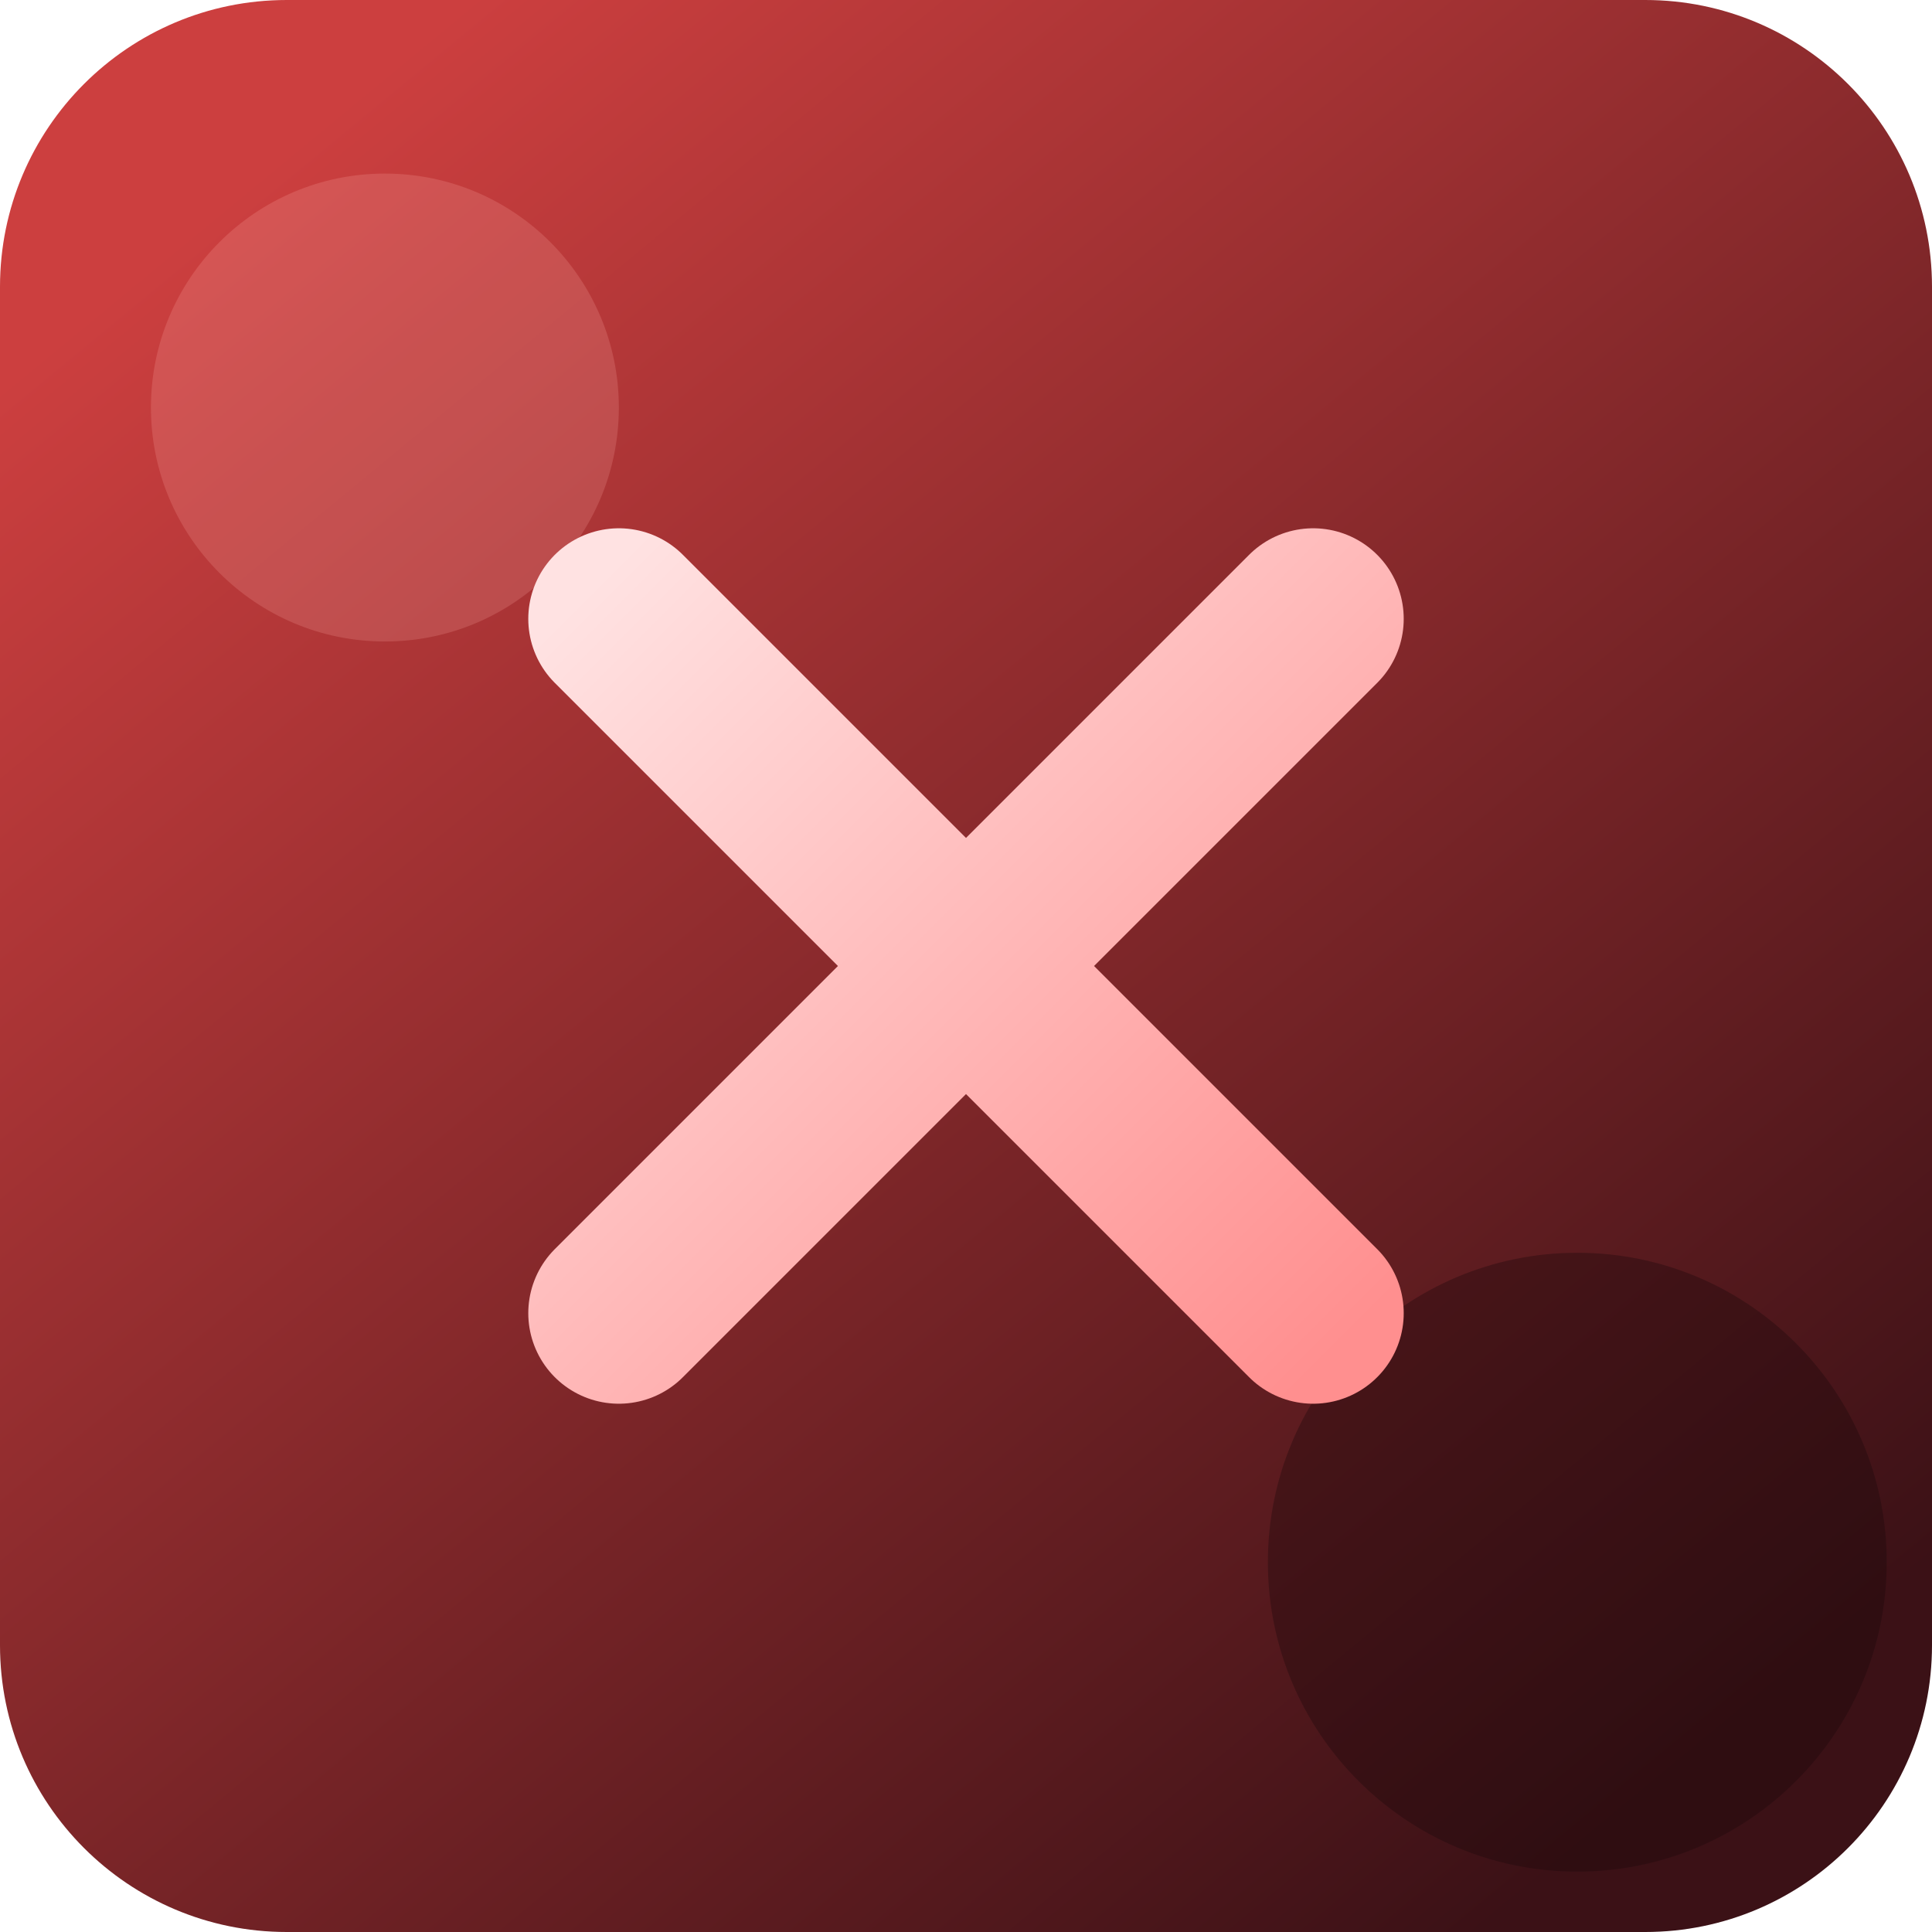
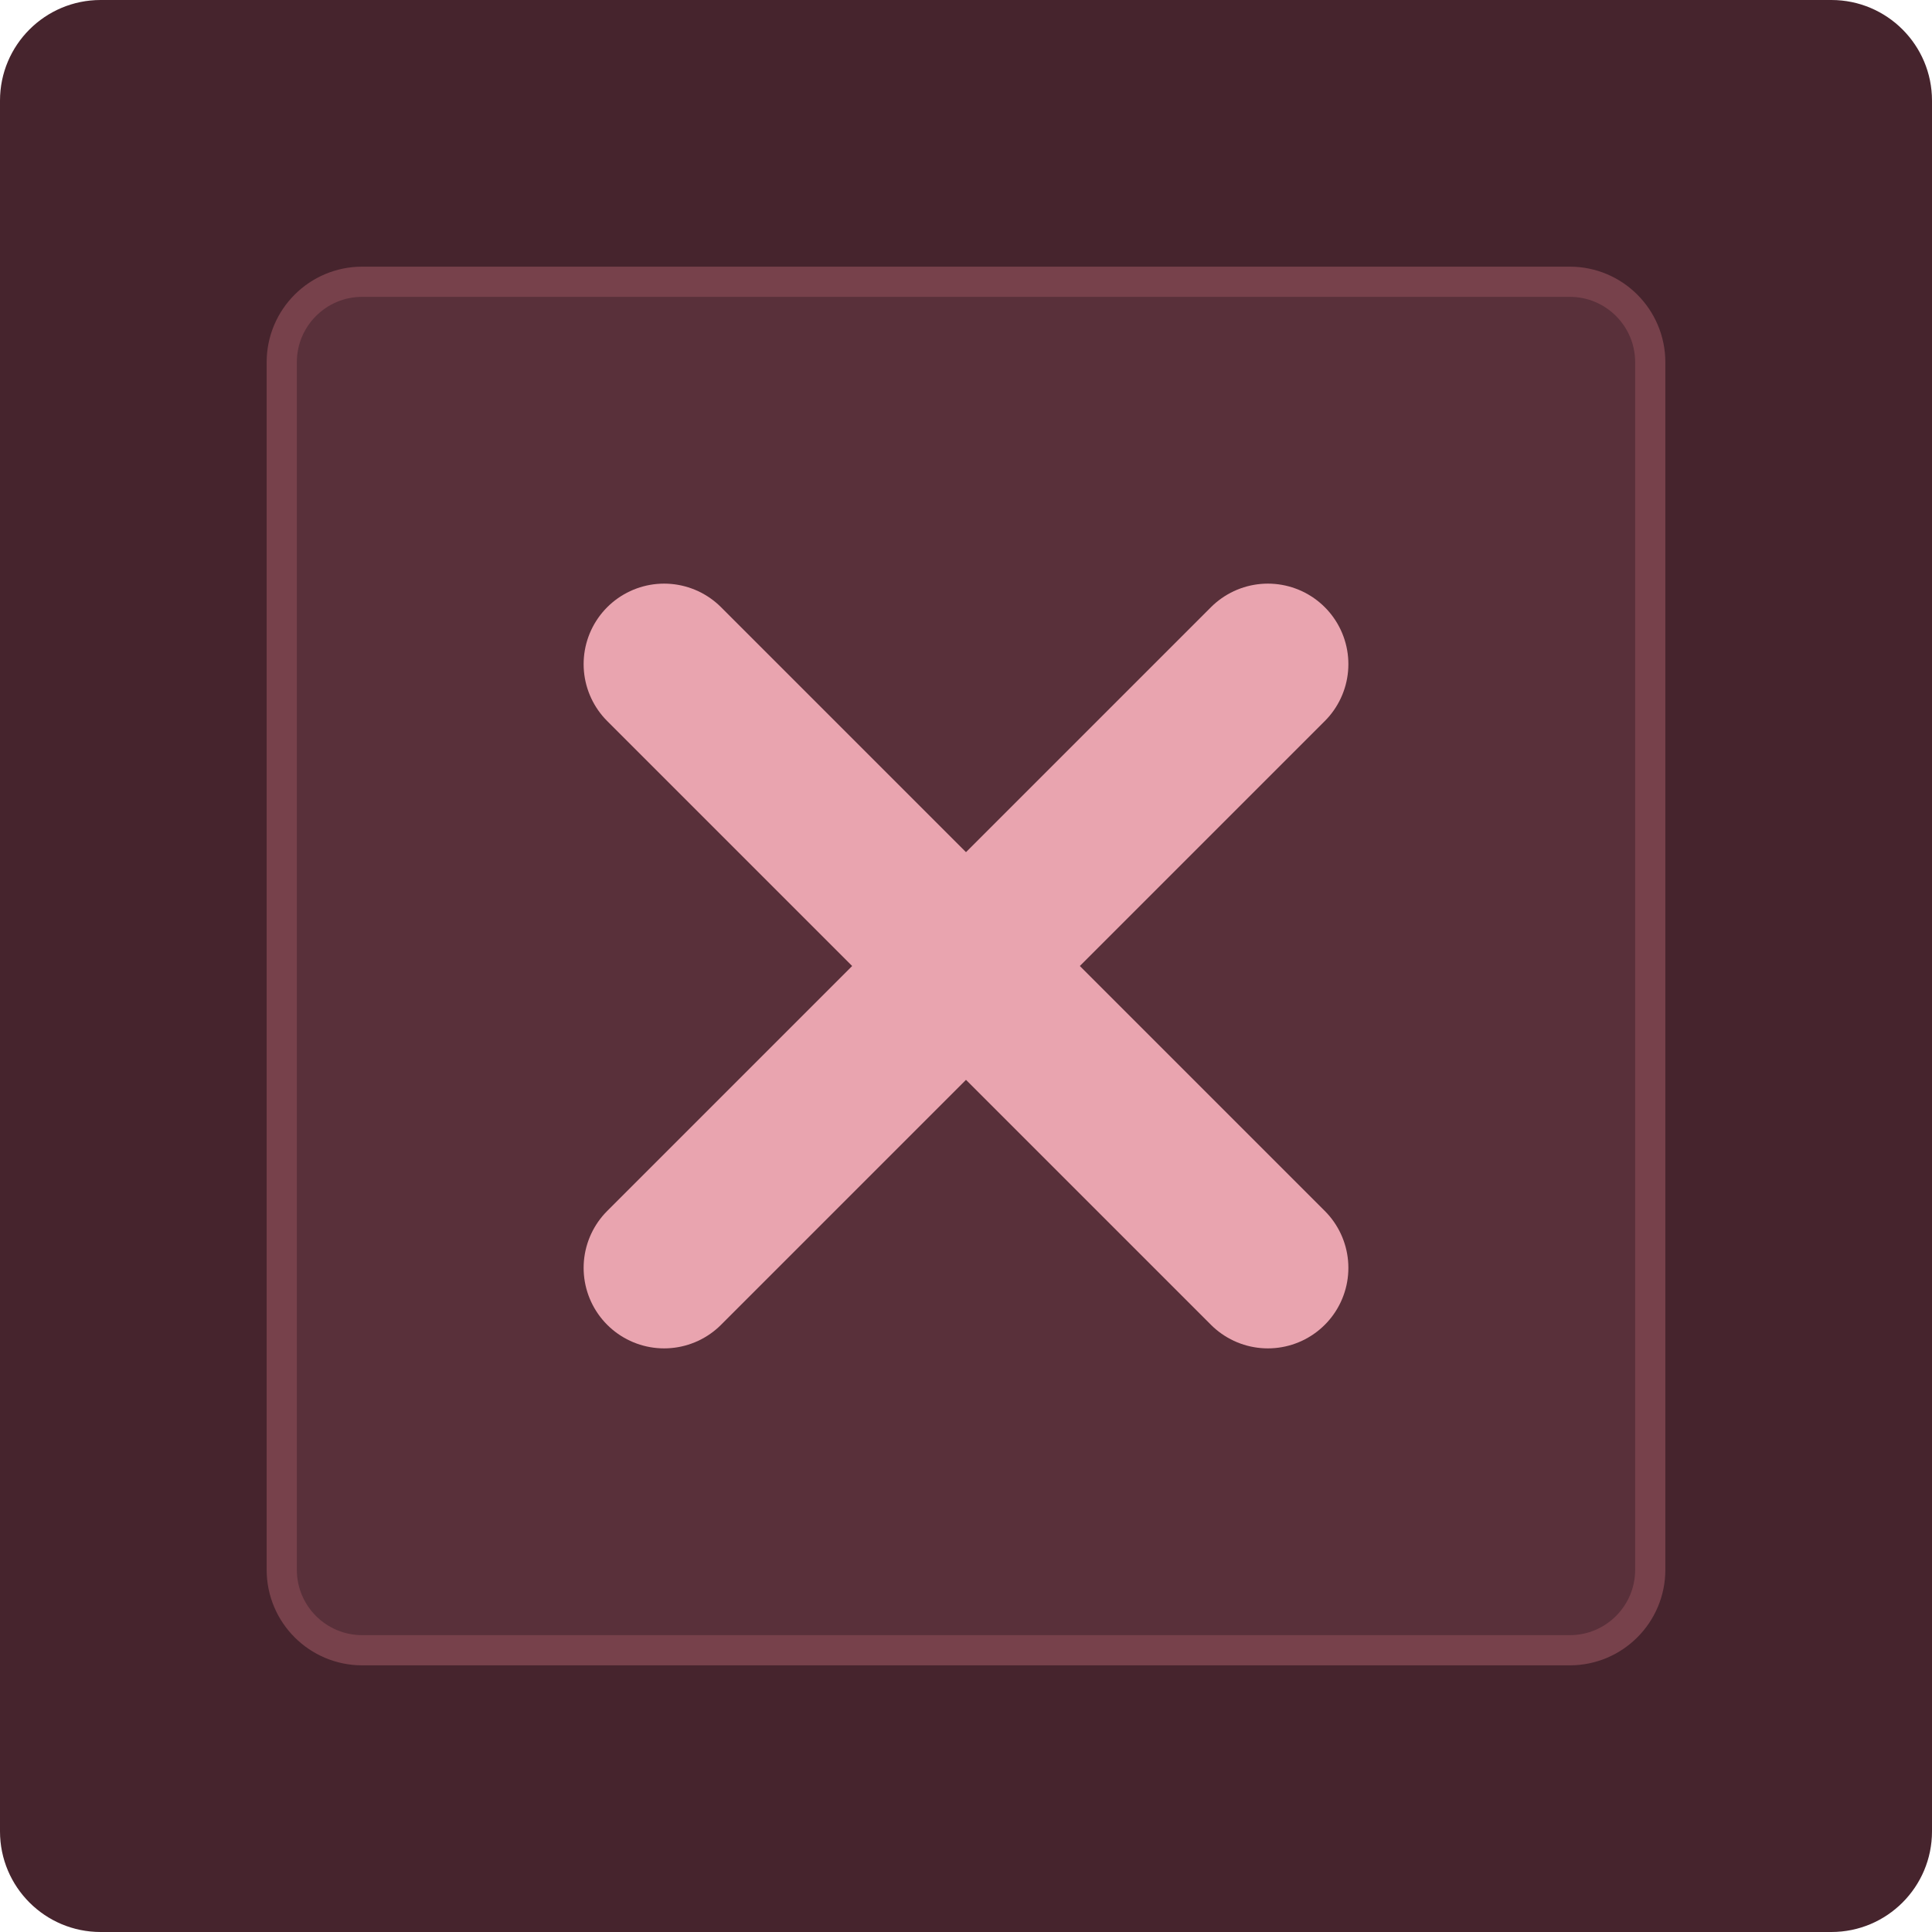
- <svg xmlns="http://www.w3.org/2000/svg" width="256" height="256" aria-label="Wrong note thumbnail" role="img" viewBox="0 0 256 256">
-   <defs>
-     <linearGradient id="wrong-bg" x1="38" x2="218" y1="20" y2="238" gradientUnits="userSpaceOnUse">
-       <stop offset="0" stop-color="#cc3f3f" />
-       <stop offset="1" stop-color="#3b1116" />
-     </linearGradient>
-     <linearGradient id="wrong-mark" x1="78" x2="178" y1="78" y2="178" gradientUnits="userSpaceOnUse">
-       <stop offset="0" stop-color="#ffe2e2" />
-       <stop offset="1" stop-color="#ff8f8f" />
-     </linearGradient>
-   </defs>
-   <rect width="256" height="256" fill="url(#wrong-bg)" rx="38" />
-   <circle cx="51" cy="54" r="31" fill="#ffb0a8" opacity=".2" />
-   <circle cx="209" cy="207" r="41" fill="#18070a" opacity=".34" />
-   <path fill="none" stroke="url(#wrong-mark)" stroke-linecap="round" stroke-width="24" d="M82 82 174 174M174 82 82 174" />
+ <svg xmlns="http://www.w3.org/2000/svg" width="96" height="96" viewBox="0 0 96 96" fill="none" role="img" aria-labelledby="title">
+   <rect width="96" height="96" rx="5" fill="#46242d" />
+   <rect x="14" y="14" width="68" height="68" rx="4" fill="#59303a" stroke="#77414b" stroke-width="1.5" />
+   <path fill="none" d="m33 33 30 30m0-30L33 63" stroke="#e9a4af" stroke-width="8" stroke-linecap="round" />
</svg>
